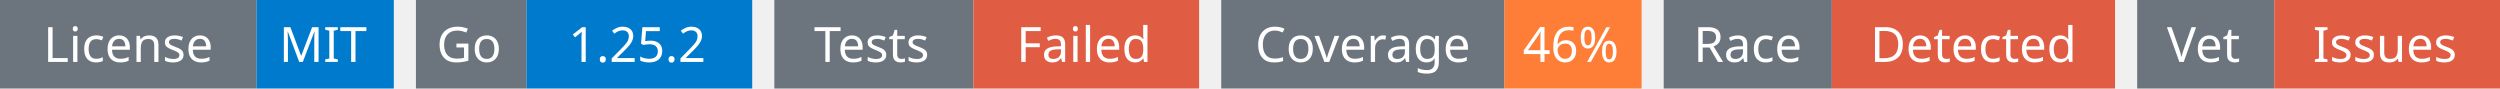
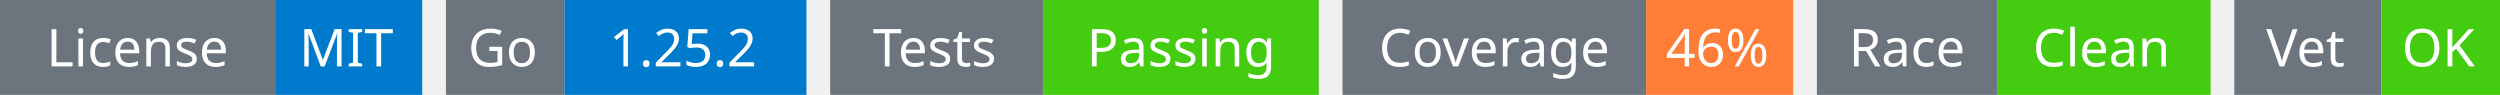
- <svg xmlns="http://www.w3.org/2000/svg" width="565" height="20" viewBox="0 0 565 20">
+ <svg xmlns="http://www.w3.org/2000/svg" width="527" height="20" viewBox="0 0 527 20">
  <g transform="translate(0, 0)">
    <rect x="0" y="0" width="58" height="20" fill="#6c757d" />
    <rect x="58" y="0" width="31" height="20" fill="#007acc" />
    <text x="29" y="14" text-anchor="middle" font-family="sans-serif" font-size="11" fill="white">License</text>
    <text x="73" y="14" text-anchor="middle" font-family="sans-serif" font-size="11" fill="white">MIT</text>
  </g>
  <g transform="translate(94, 0)">
    <rect x="0" y="0" width="25" height="20" fill="#6c757d" />
    <rect x="25" y="0" width="51" height="20" fill="#007acc" />
    <text x="12" y="14" text-anchor="middle" font-family="sans-serif" font-size="11" fill="white">Go</text>
    <text x="50" y="14" text-anchor="middle" font-family="sans-serif" font-size="11" fill="white">1.25.2</text>
  </g>
  <g transform="translate(175, 0)">
    <rect x="0" y="0" width="45" height="20" fill="#6c757d" />
-     <rect x="45" y="0" width="51" height="20" fill="#e05d44" />
+     <rect x="45" y="0" width="58" height="20" fill="#4c1" />
    <text x="22" y="14" text-anchor="middle" font-family="sans-serif" font-size="11" fill="white">Tests</text>
-     <text x="70" y="14" text-anchor="middle" font-family="sans-serif" font-size="11" fill="white">Failed</text>
+     <text x="74" y="14" text-anchor="middle" font-family="sans-serif" font-size="11" fill="white">Passing</text>
  </g>
-   <g transform="translate(276, 0)">
+   <g transform="translate(283, 0)">
    <rect x="0" y="0" width="64" height="20" fill="#6c757d" />
    <rect x="64" y="0" width="31" height="20" fill="#fe7d37" />
    <text x="32" y="14" text-anchor="middle" font-family="sans-serif" font-size="11" fill="white">Coverage</text>
    <text x="79" y="14" text-anchor="middle" font-family="sans-serif" font-size="11" fill="white">46%</text>
  </g>
-   <g transform="translate(376, 0)">
+   <g transform="translate(383, 0)">
    <rect x="0" y="0" width="38" height="20" fill="#6c757d" />
-     <rect x="38" y="0" width="64" height="20" fill="#e05d44" />
+     <rect x="38" y="0" width="45" height="20" fill="#4c1" />
    <text x="19" y="14" text-anchor="middle" font-family="sans-serif" font-size="11" fill="white">Race</text>
-     <text x="70" y="14" text-anchor="middle" font-family="sans-serif" font-size="11" fill="white">Detected</text>
+     <text x="60" y="14" text-anchor="middle" font-family="sans-serif" font-size="11" fill="white">Clean</text>
  </g>
-   <g transform="translate(483, 0)">
+   <g transform="translate(471, 0)">
    <rect x="0" y="0" width="31" height="20" fill="#6c757d" />
-     <rect x="31" y="0" width="51" height="20" fill="#e05d44" />
+     <rect x="31" y="0" width="25" height="20" fill="#4c1" />
    <text x="15" y="14" text-anchor="middle" font-family="sans-serif" font-size="11" fill="white">Vet</text>
-     <text x="56" y="14" text-anchor="middle" font-family="sans-serif" font-size="11" fill="white">Issues</text>
+     <text x="43" y="14" text-anchor="middle" font-family="sans-serif" font-size="11" fill="white">OK</text>
  </g>
</svg>
